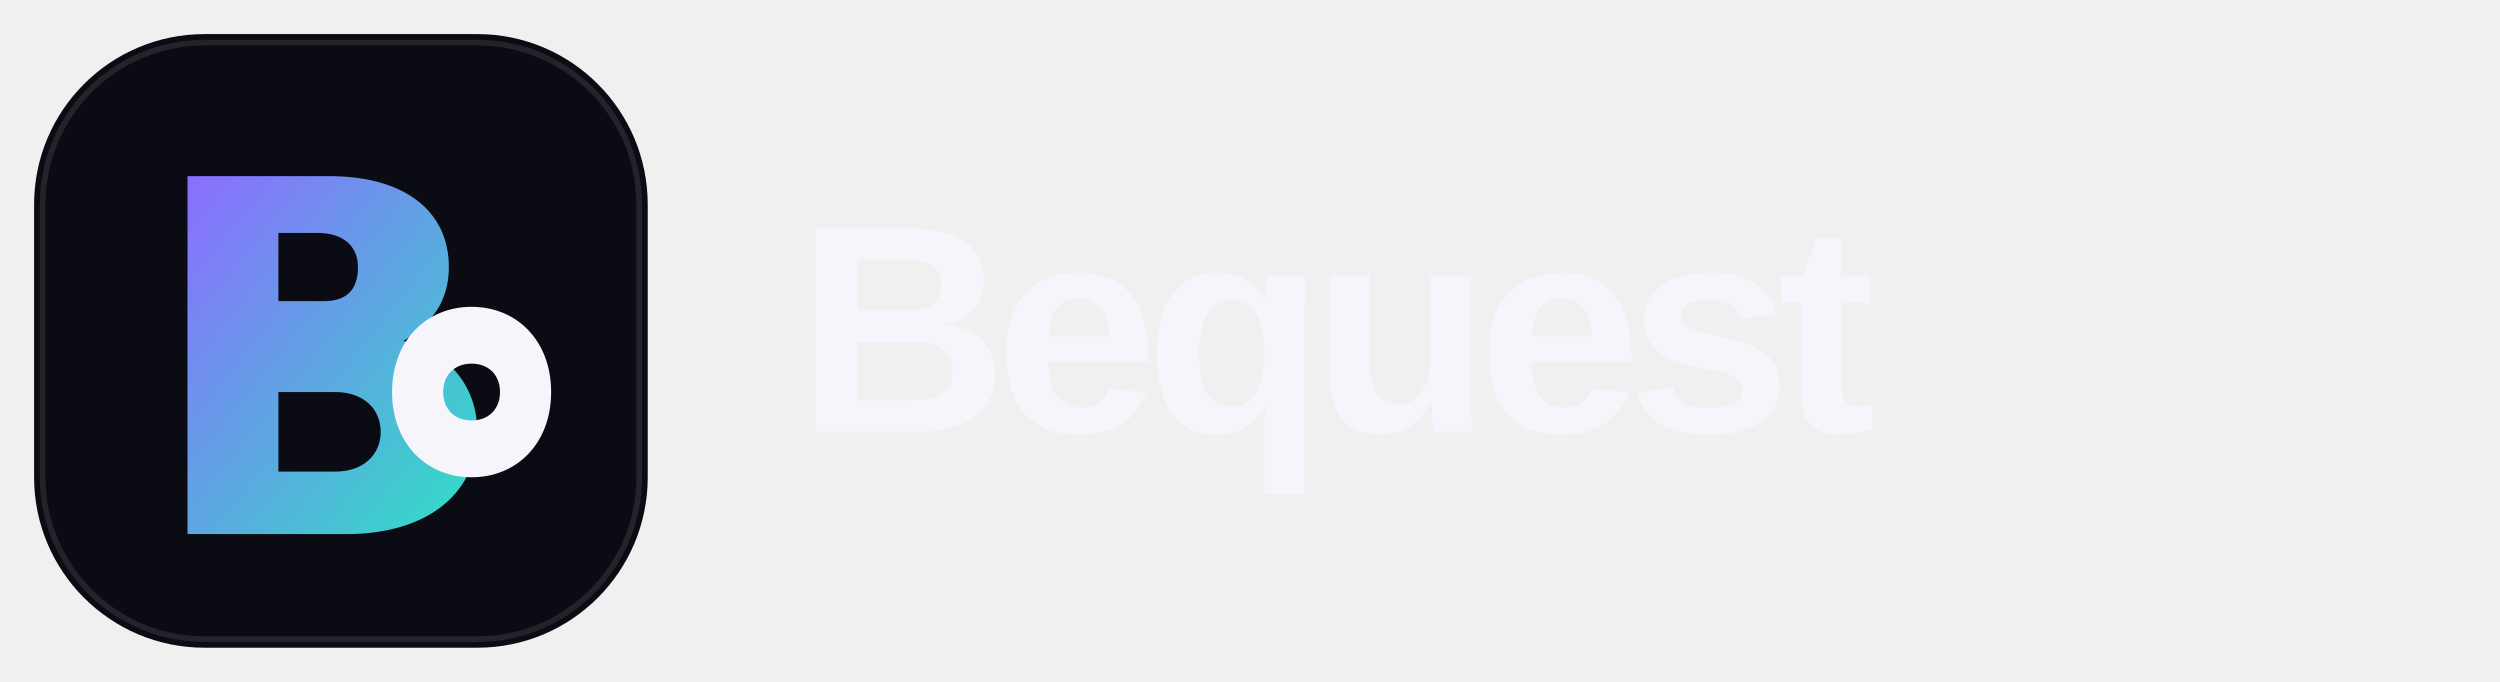
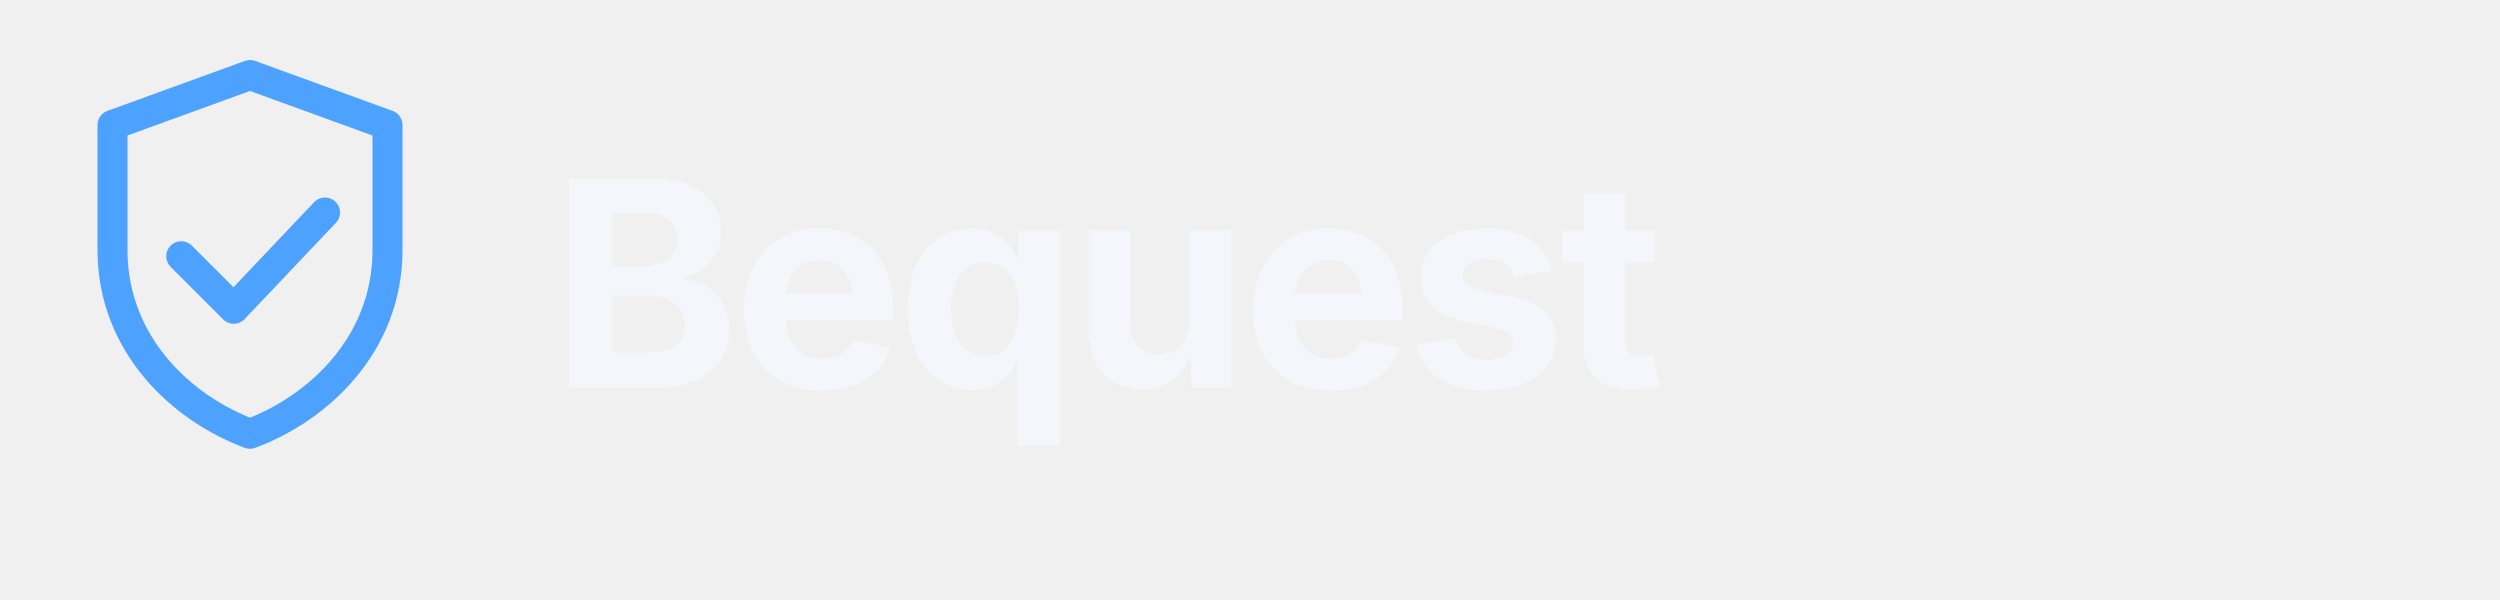
- <svg xmlns="http://www.w3.org/2000/svg" viewBox="0 0 440 120" role="img" aria-labelledby="title">
-   <defs>
-     <linearGradient id="bq" x1="0" y1="0" x2="1" y2="1">
-       <stop offset="0" stop-color="#8b6dff" />
-       <stop offset="1" stop-color="#2fe0c4" />
-     </linearGradient>
-   </defs>
-   <rect x="6" y="6" width="108" height="108" rx="30" fill="#0b0b13" />
-   <rect x="7.5" y="7.5" width="105" height="105" rx="28.5" fill="none" stroke="#ffffff" stroke-opacity="0.1" />
-   <path d="M33 84V31h25c13 0 21 6 21 16 0 6-3 10-8 13 8 2 13 8 13 16 0 11-9 18-23 18H33Zm16-31h8c4 0 6-2 6-6s-3-6-7-6h-7v12Zm0 30h10c5 0 8-3 8-7s-3-7-8-7H49v14Z" fill="url(#bq)" />
-   <path d="M83 84c-8 0-14-6-14-15s6-15 14-15 14 6 14 15-6 15-14 15Zm0-10c3 0 5-2 5-5s-2-5-5-5-5 2-5 5 2 5 5 5Z" fill="#f5f5fb" />
-   <text x="140" y="76" fill="#f5f5fb" font-family="'Space Grotesk', Arial, sans-serif" font-size="52" font-weight="700" letter-spacing="-2.5">Bequest</text>
+ <svg xmlns="http://www.w3.org/2000/svg" viewBox="0 0 200 48" role="img" aria-label="Bequest">
+   <g fill="none" stroke="#4da2ff" stroke-width="2.4" stroke-linecap="round" stroke-linejoin="round">
+     <path d="M20 6 9 10v10c0 7.6 5.6 12.7 11 14.7 5.4-2 11-7.1 11-14.7V10z" />
+     <path d="M14.5 20.5l4.2 4.2L26 17" />
+   </g>
+   <text x="44" y="31" fill="#f4f6fb" font-family="Inter, Arial, sans-serif" font-size="23" font-weight="700" letter-spacing="-0.6">Bequest</text>
</svg>
